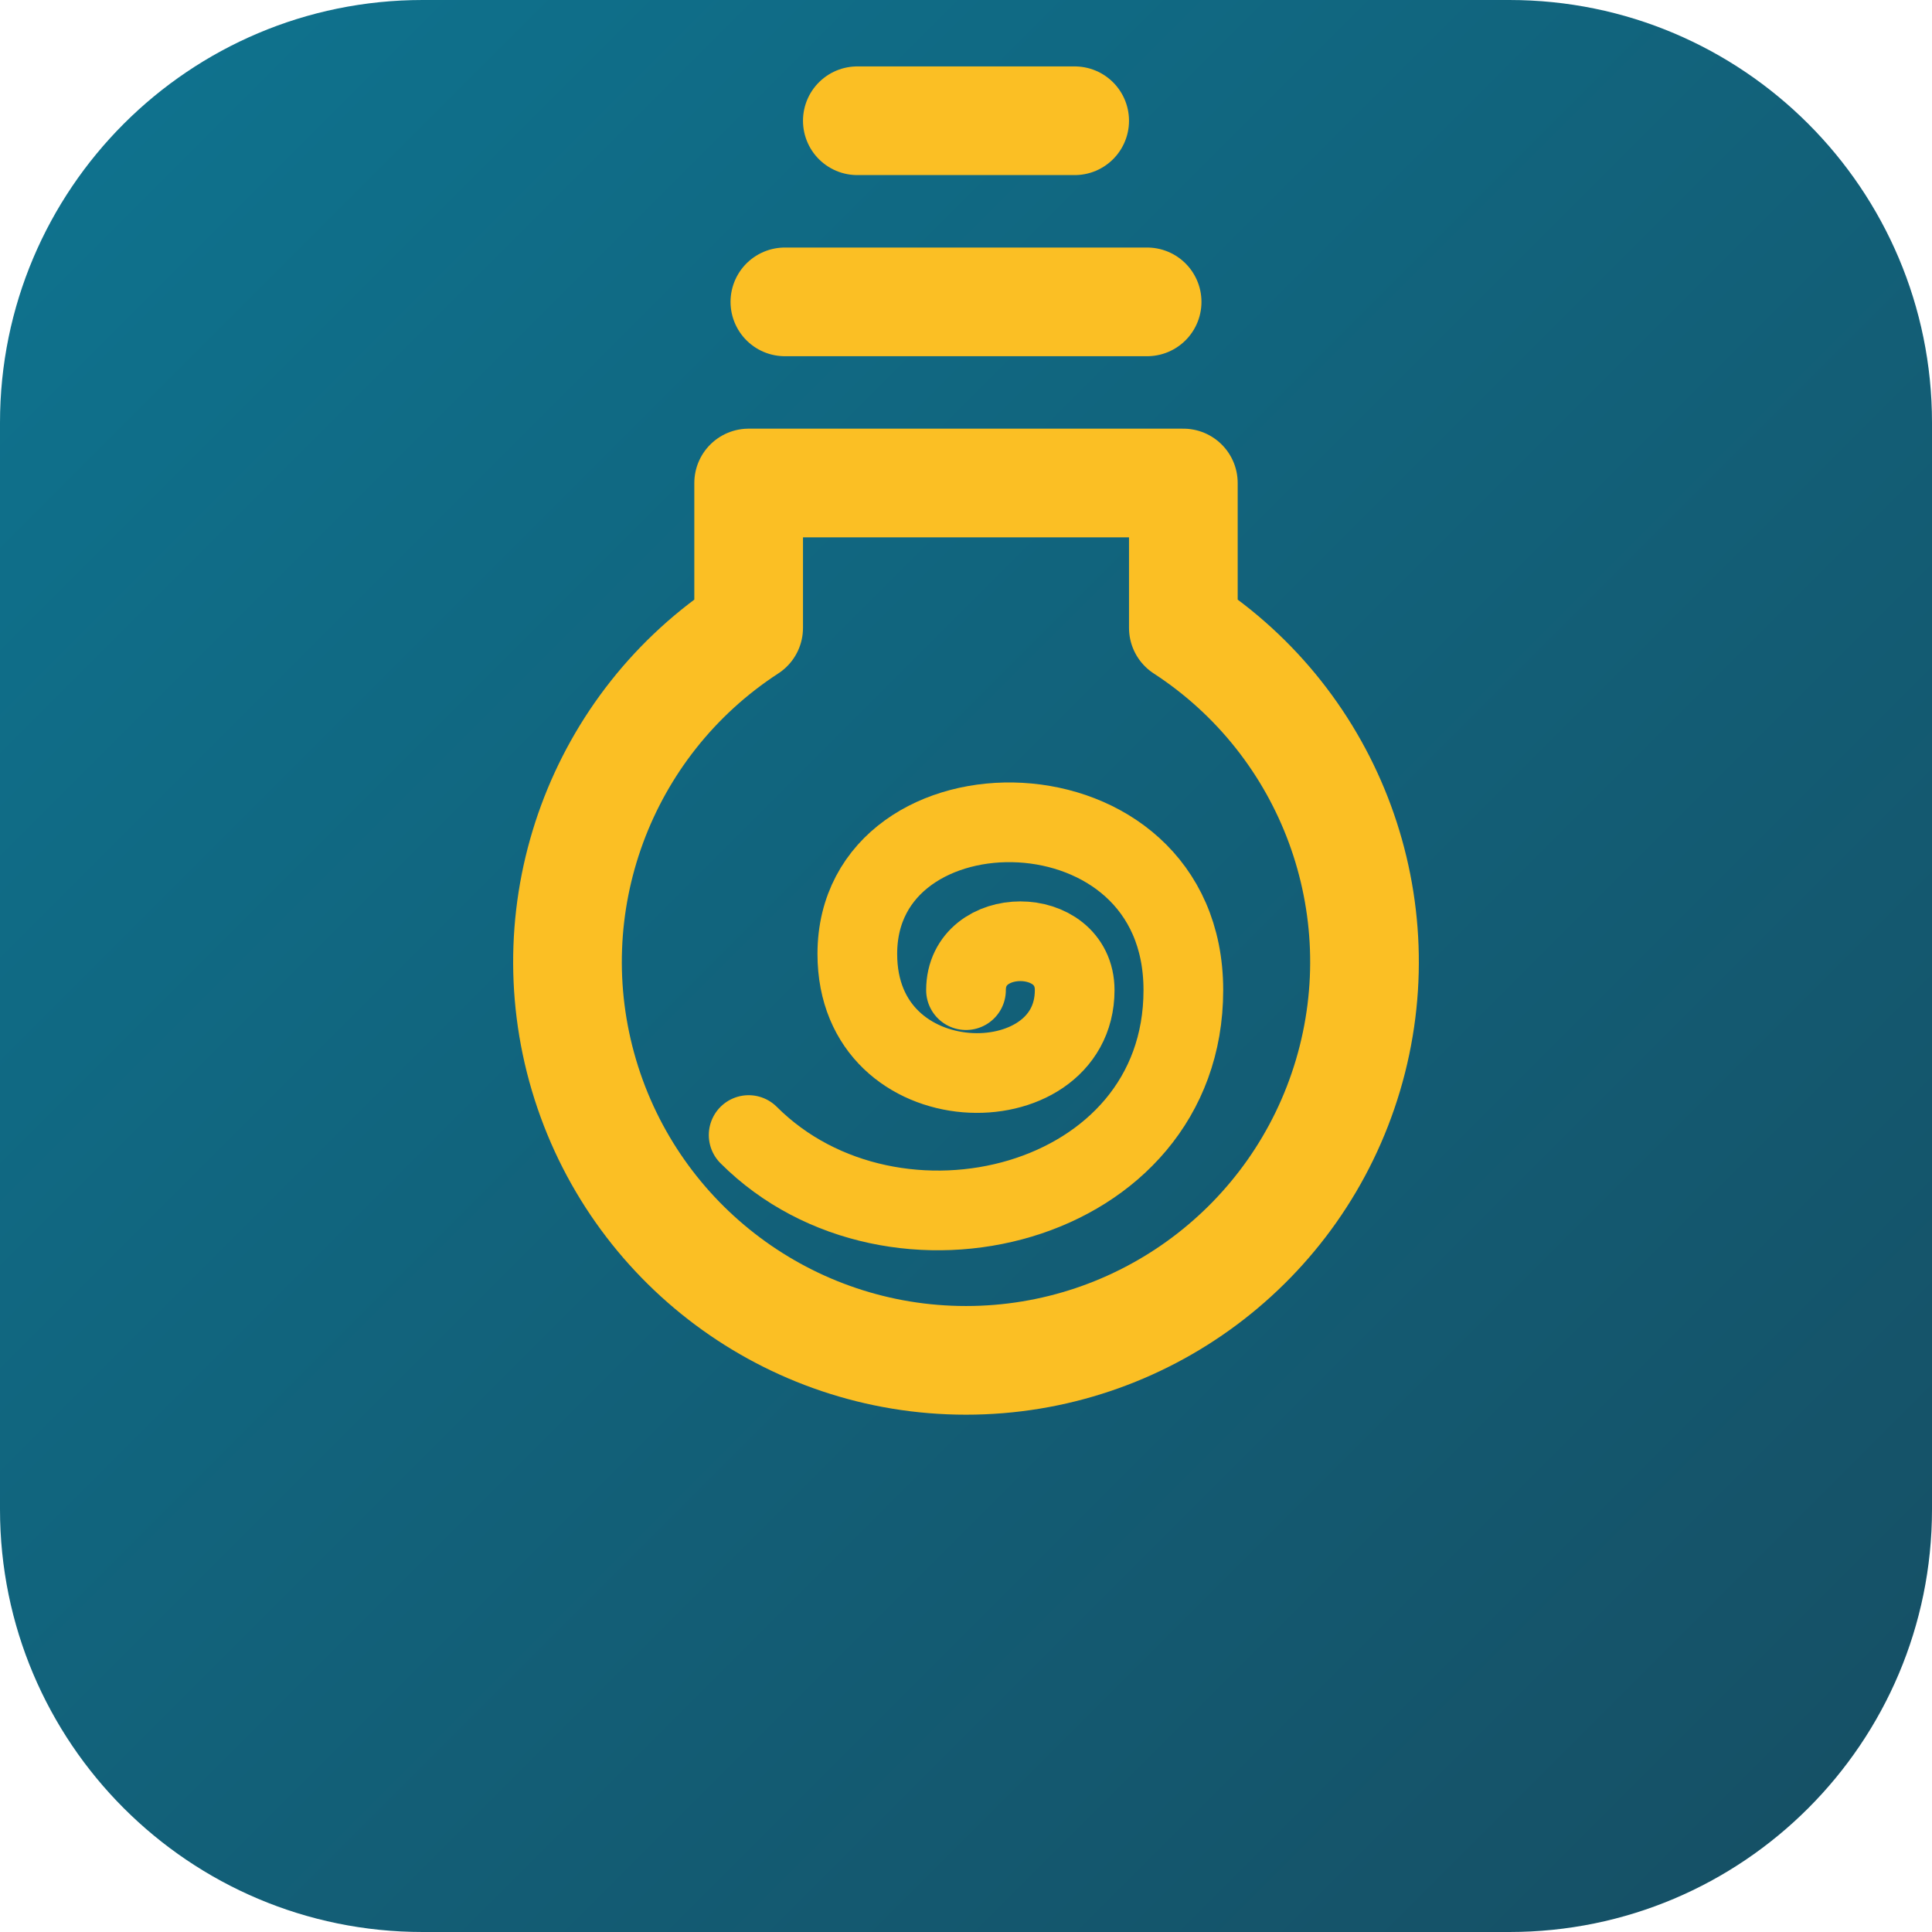
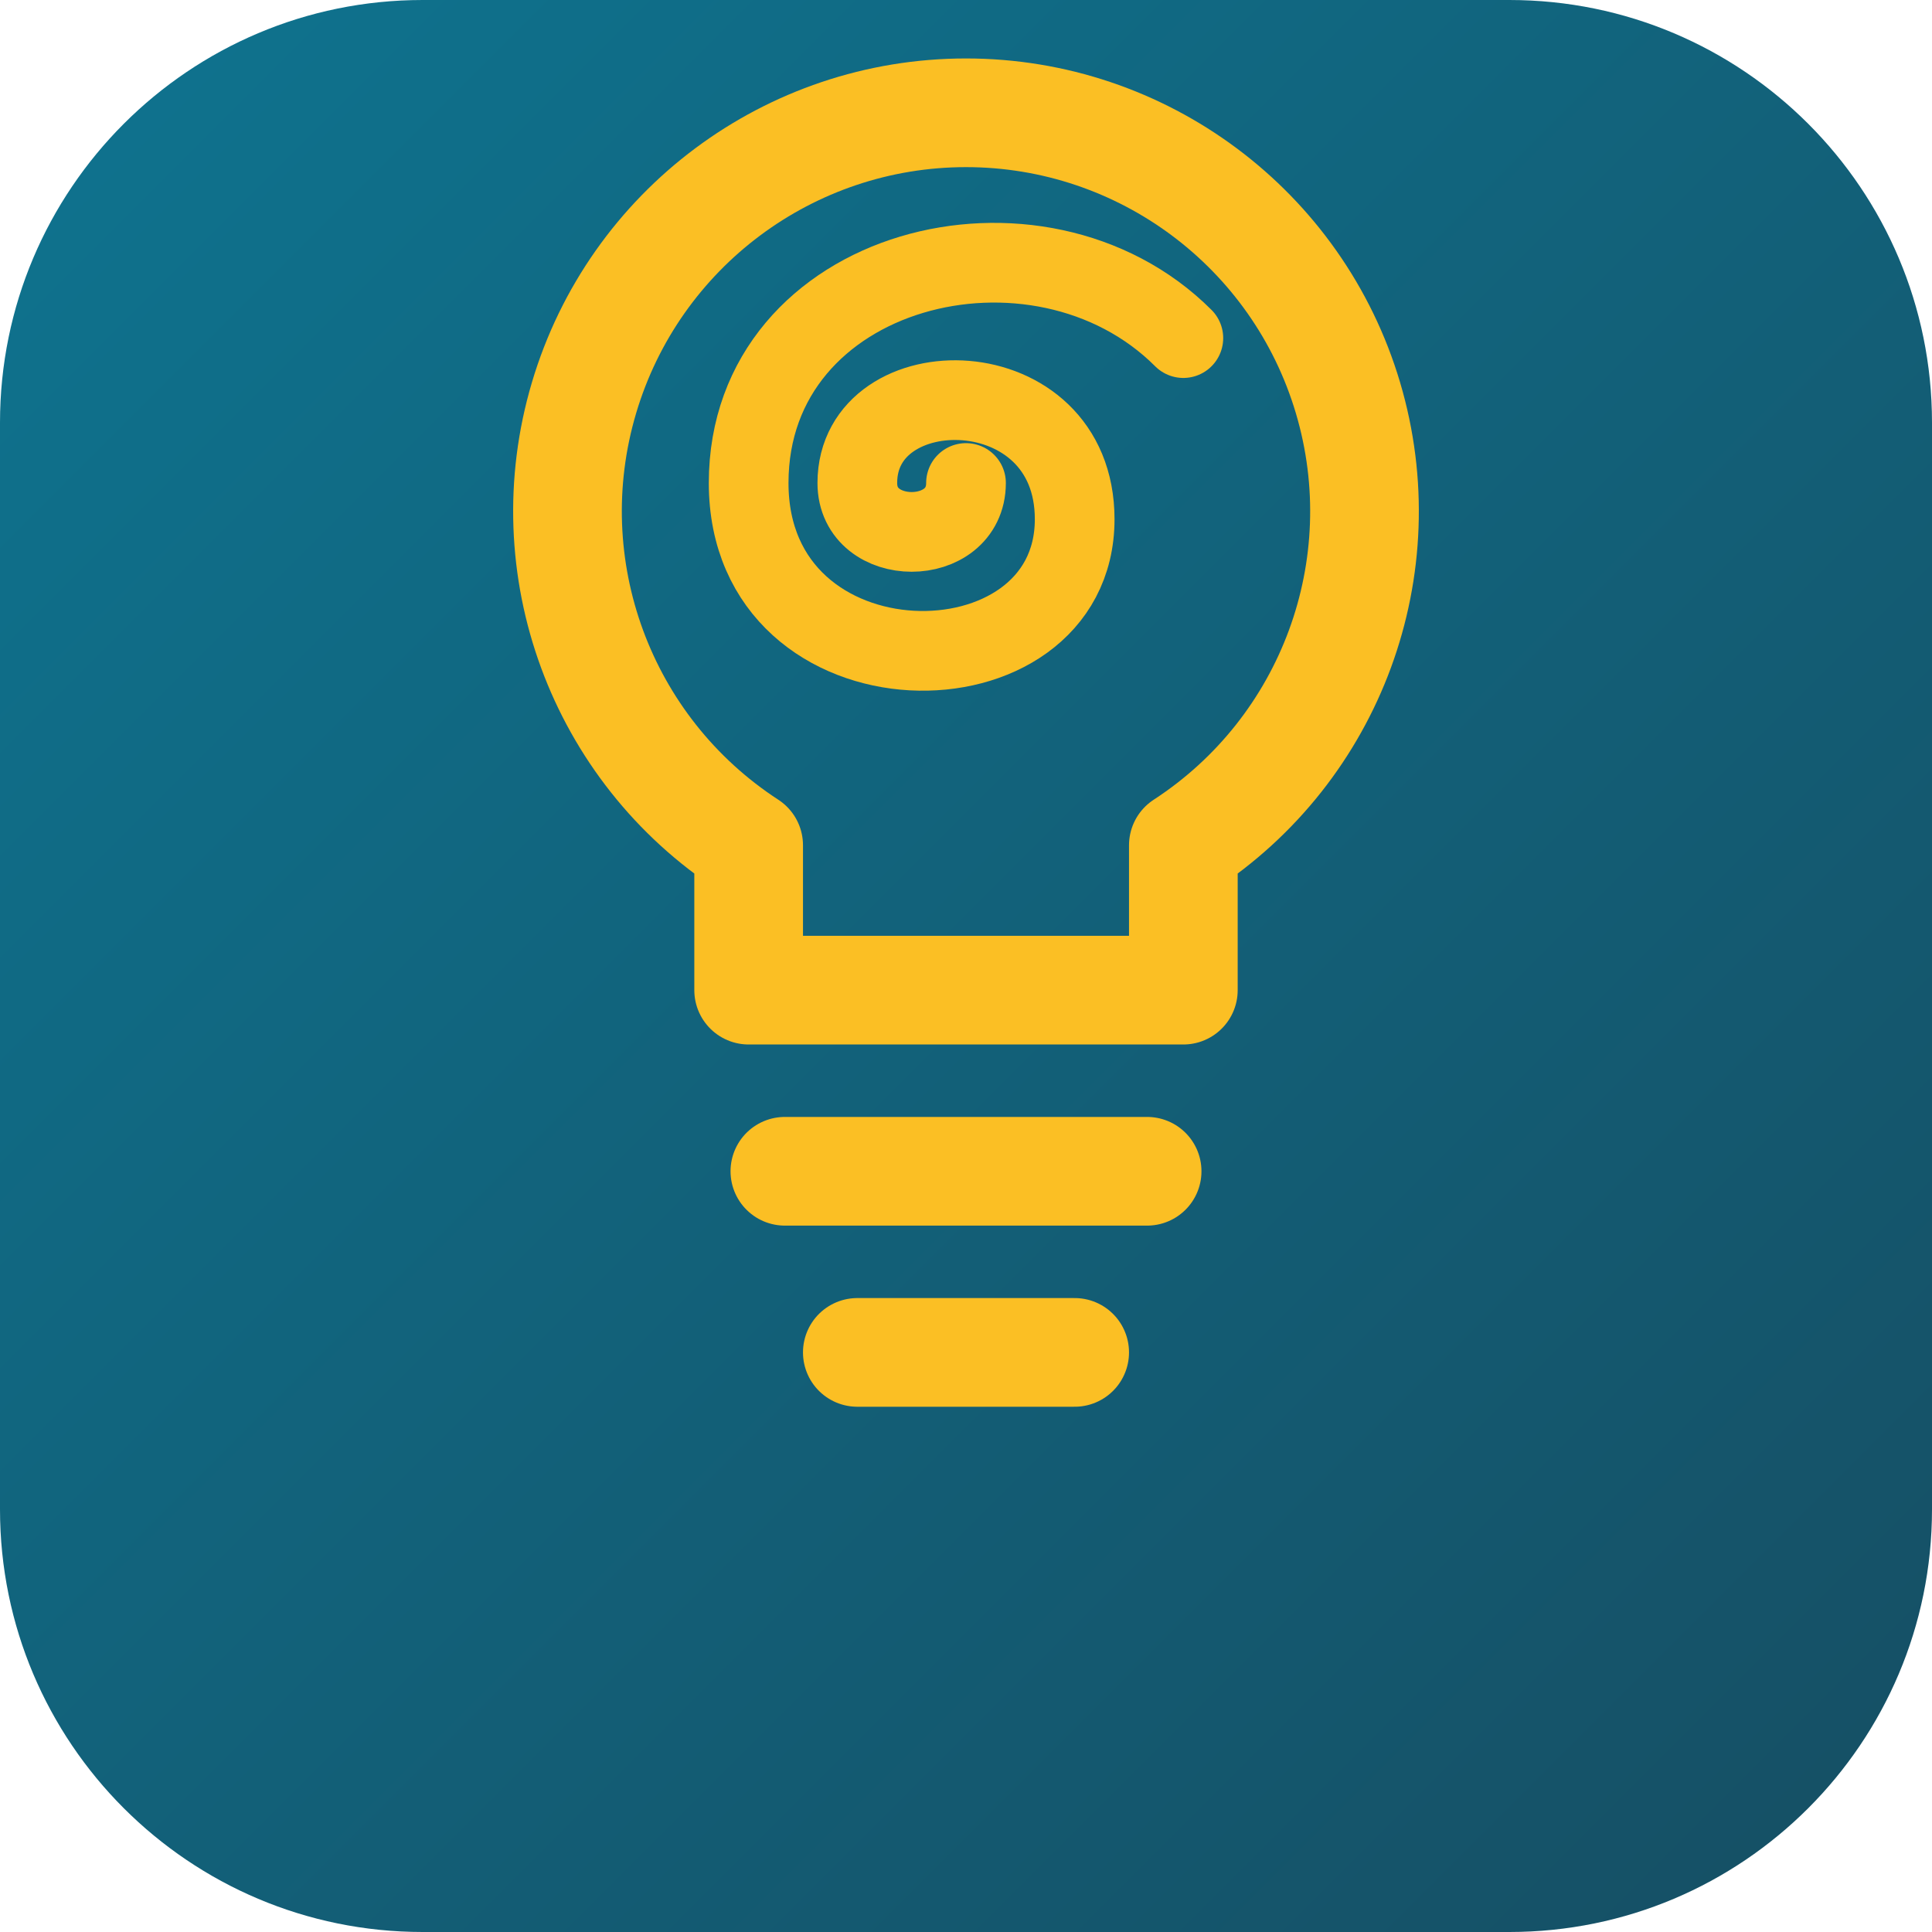
<svg xmlns="http://www.w3.org/2000/svg" viewBox="0 0 64 64" role="img" aria-label="Kururi">
  <defs>
    <linearGradient id="bg" x1="0" y1="0" x2="1" y2="1">
      <stop offset="0" stop-color="#0e7490" />
      <stop offset="1" stop-color="#164e63" />
    </linearGradient>
  </defs>
  <rect width="64" height="64" rx="14" fill="url(#bg)" />
-   <g transform="translate(32 16) scale(1.2)">
+   <g transform="translate(32 16) scale(1.2) rotate(180 0 7)">
    <g fill="none" stroke="#fbbf24" stroke-width="3" stroke-linecap="round" stroke-linejoin="round">
      <path d="M-6 0V4A11 11 0 1 0 6 4V0Z" />
      <path d="M-5 -5H5M-3 -10H3" />
    </g>
    <path d="M0 14c0-1.8 3-1.8 3 0 0 3.2-6 3.2-6-1 0-5 9-5 9 1 0 6-8 8-12 4" fill="none" stroke="#fbbf24" stroke-width="2.2" stroke-linecap="round" stroke-linejoin="round" />
  </g>
</svg>
